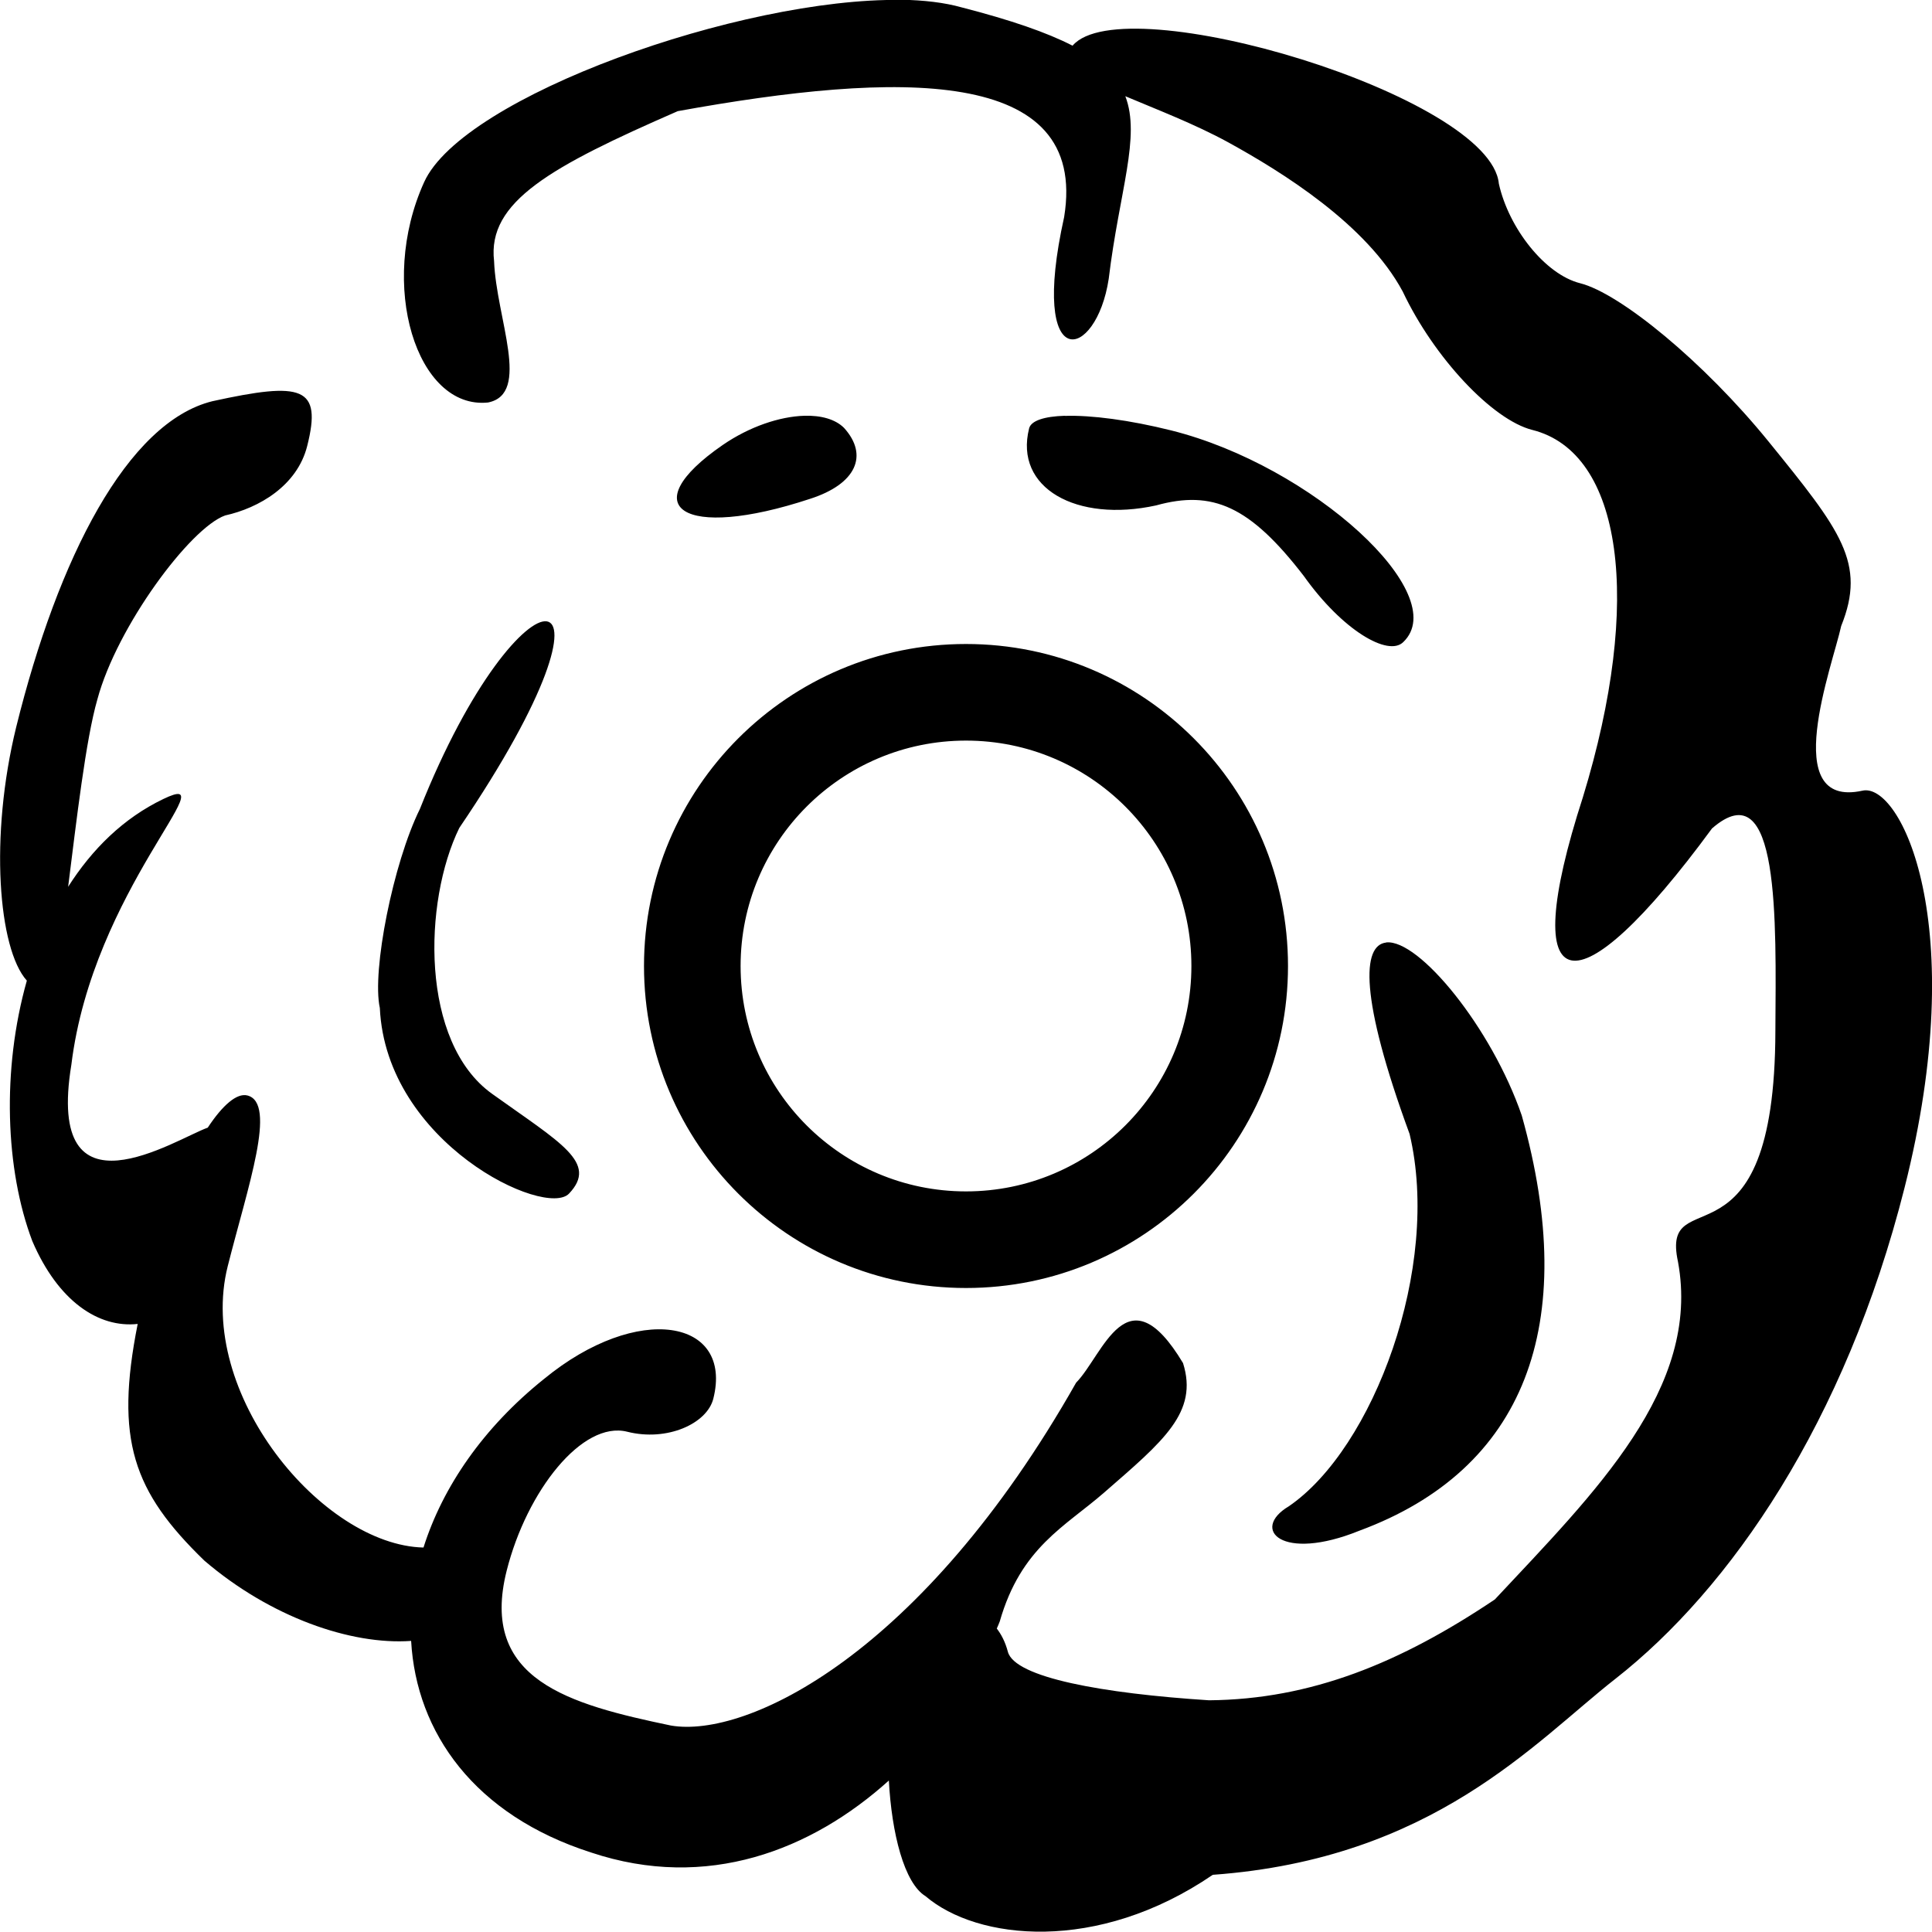
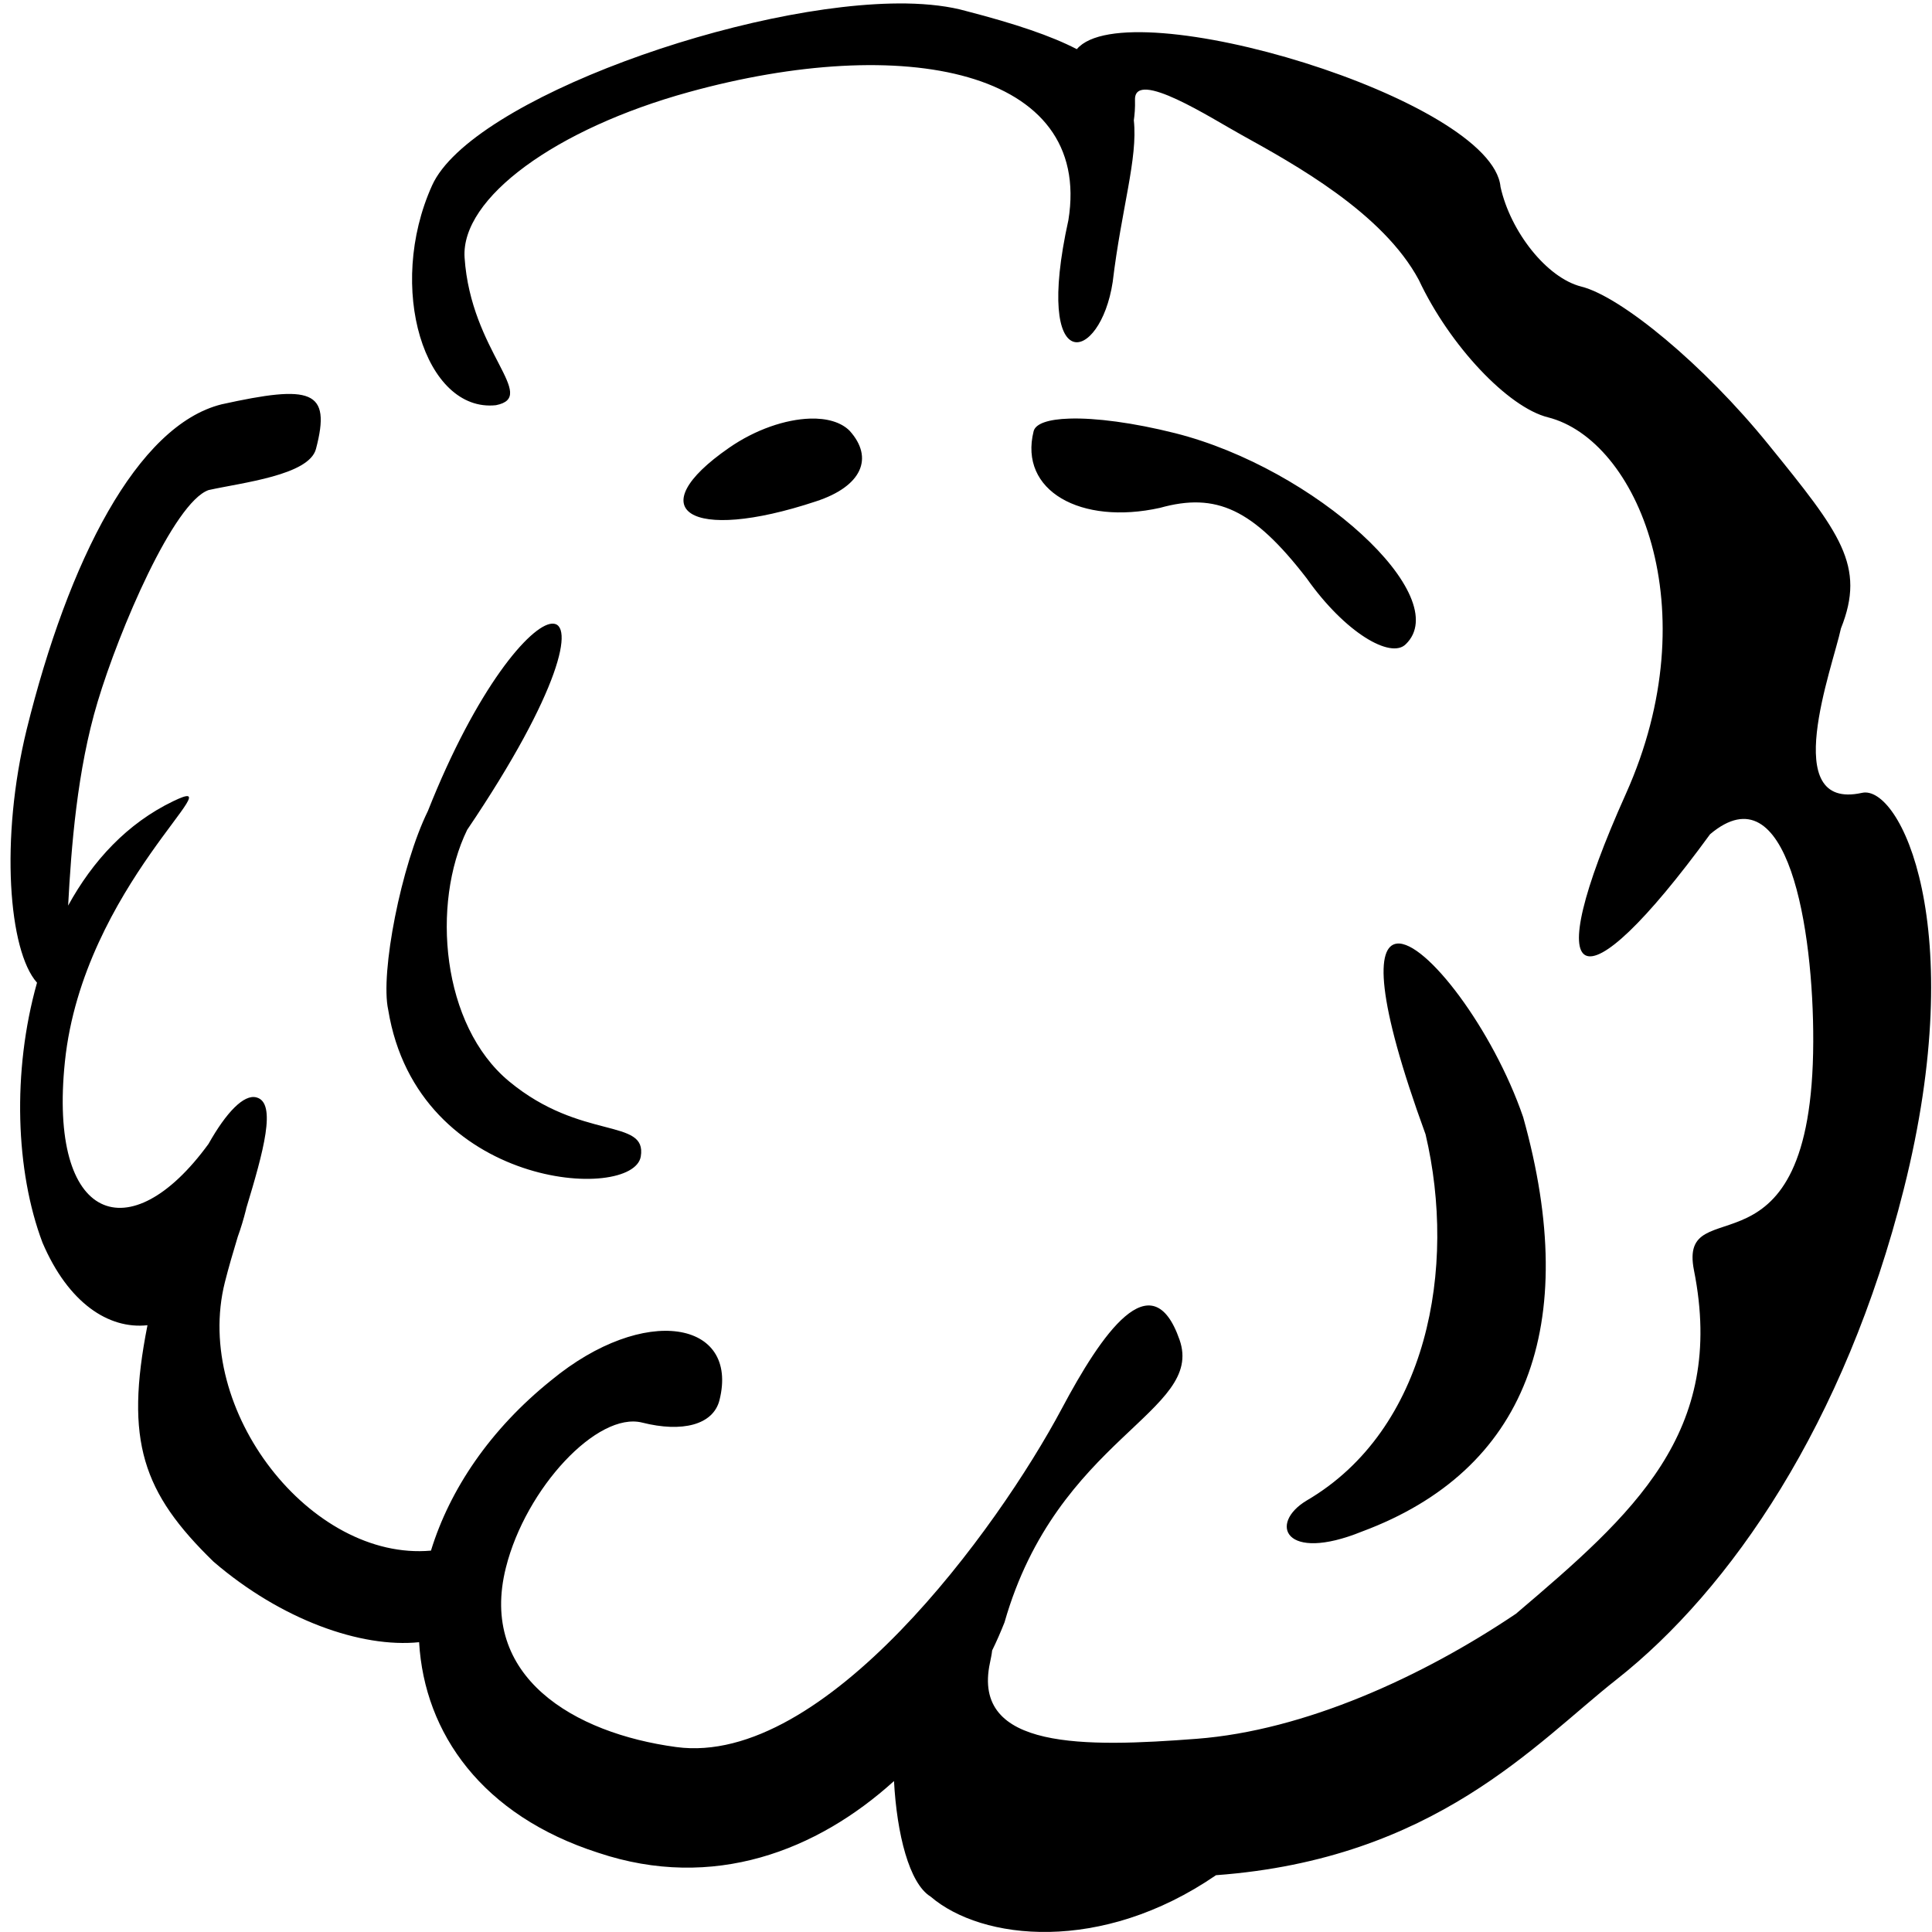
<svg xmlns="http://www.w3.org/2000/svg" width="15" height="15" id="svg2" version="1.1">
  <defs id="defs4" />
-   <path id="path4-1-4-9-5" style="fill:#000000" d="M 6.996,-3.3914201e-4 C 5.757,-0.019 3.595,0.747 3.293,1.414 c -0.362,0.798 -0.057,1.768 0.496,1.711 0.337,-0.067 0.064,-0.653 0.047,-1.098 -0.054,-0.461 0.441,-0.734 1.426,-1.164 1.708,-0.31 3.191,-0.352 3,0.822 -0.276,1.243 0.25,1.114 0.346,0.48 0.082,-0.679 0.25,-1.103 0.129,-1.418 0.241,0.102 0.537,0.215 0.797,0.357 0.42,0.231 1.077,0.638 1.357,1.16 0.242,0.512 0.696,0.996 1.006,1.074 0.698,0.175 0.86,1.324 0.393,2.85 -0.523,1.616 -0.055,1.684 1.002,0.244 0.528,-0.46 0.497,0.711 0.492,1.57 -0.003,1.936 -0.898,1.141 -0.756,1.795 0.18,0.981 -0.644,1.789 -1.422,2.621 -0.733,0.492 -1.425,0.776 -2.219,0.783 -0.824,-0.053 -1.509,-0.176 -1.562,-0.377 -0.021,-0.079 -0.052,-0.136 -0.086,-0.18 0.008,-0.018 0.016,-0.036 0.023,-0.055 0.165,-0.576 0.507,-0.736 0.812,-1.002 0.457,-0.398 0.732,-0.621 0.611,-1.004 -0.435,-0.725 -0.619,-0.063 -0.83,0.152 -1.198,2.115 -2.56,2.763 -3.146,2.662 -0.79,-0.165 -1.49,-0.354 -1.275,-1.203 0.156,-0.618 0.587,-1.166 0.936,-1.078 0.31,0.078 0.619,-0.063 0.668,-0.256 0.156,-0.618 -0.586,-0.752 -1.314,-0.154 -0.472,0.378 -0.787,0.838 -0.936,1.309 -0.786,-0.018 -1.768,-1.2 -1.52,-2.184 0.156,-0.618 0.385,-1.268 0.152,-1.326 -0.081,-0.02 -0.191,0.074 -0.307,0.25 -0.247,0.087 -1.263,0.754 -1.059,-0.488 0.166,-1.358 1.224,-2.309 0.715,-2.064 -0.311,0.149 -0.554,0.39 -0.74,0.682 0.065,-0.515 0.137,-1.144 0.227,-1.455 0.152,-0.566 0.721,-1.332 0.992,-1.428 0.262,-0.058 0.559,-0.23 0.637,-0.539 0.117,-0.463 -0.038,-0.501 -0.736,-0.348 -0.66,0.163 -1.198,1.215 -1.523,2.529 -0.209,0.852 -0.139,1.723 0.082,1.969 v 0.002 c -0.195,0.69 -0.167,1.467 0.043,2.021 0.201,0.468 0.515,0.676 0.818,0.643 -0.179,0.901 -0.035,1.302 0.518,1.838 0.513,0.439 1.138,0.656 1.605,0.623 0.04,0.712 0.492,1.353 1.398,1.643 0.899,0.3 1.711,-0.018 2.311,-0.559 0.022,0.41 0.119,0.797 0.285,0.898 0.4,0.342 1.332,0.447 2.23,-0.166 1.711,-0.124 2.5,-1.032 3.125,-1.521 0.893,-0.699 1.786,-1.993 2.246,-3.814 0.518,-2.049 -0.033,-3.152 -0.328,-3.082 -0.653,0.142 -0.231,-0.971 -0.164,-1.279 0.197,-0.489 -0.004,-0.742 -0.564,-1.432 -0.503,-0.619 -1.153,-1.151 -1.463,-1.229 -0.271,-0.068 -0.554,-0.426 -0.631,-0.773 -0.064,-0.682 -2.914,-1.534 -3.309,-1.072 h -0.002 c -0.199,-0.102 -0.476,-0.198 -0.861,-0.297 -0.131,-0.037 -0.292,-0.056 -0.469,-0.059 z M 6.244,3.228 c -0.191,0.006 -0.425,0.084 -0.633,0.227 -0.699,0.482 -0.312,0.745 0.678,0.418 0.359,-0.115 0.457,-0.338 0.264,-0.551 -0.067,-0.067 -0.178,-0.098 -0.309,-0.094 z m 2.023,0 c -0.159,0.005 -0.262,0.038 -0.277,0.098 -0.117,0.464 0.369,0.733 0.986,0.598 0.439,-0.122 0.729,0.006 1.146,0.547 0.301,0.424 0.657,0.63 0.773,0.514 0.385,-0.368 -0.703,-1.368 -1.801,-1.643 -0.324,-0.081 -0.623,-0.12 -0.828,-0.113 z m -4.023,1.596 c -0.157,-0.021 -0.591,0.468 -0.984,1.457 -0.208,0.421 -0.374,1.258 -0.311,1.545 0.049,1.05 1.286,1.634 1.469,1.441 0.228,-0.24 -0.065,-0.393 -0.598,-0.775 -0.559,-0.401 -0.534,-1.492 -0.254,-2.064 0.714,-1.052 0.835,-1.583 0.678,-1.604 z m 3.256,0.176 a 2.5,2.5 0 0 0 -2.5,2.5 2.5,2.5 0 0 0 2.5,2.5 2.5,2.5 0 0 0 2.5,-2.5 2.5,2.5 0 0 0 -2.5,-2.5 z m 0,0.75 a 1.75,1.75 0 0 1 1.75,1.75 1.75,1.75 0 0 1 -1.75,1.75 1.75,1.75 0 0 1 -1.75,-1.75 1.75,1.75 0 0 1 1.75,-1.75 z m 3.262,1.568 c -0.186,0.02 -0.209,0.421 0.182,1.486 0.246,1.036 -0.281,2.442 -0.938,2.891 -0.299,0.178 -0.057,0.435 0.549,0.189 1.279,-0.473 1.717,-1.592 1.26,-3.223 -0.234,-0.681 -0.798,-1.371 -1.053,-1.344 z" />
+   <path id="path4-1" style="fill:#000000" d="M 7.037 0.027 C 5.805 0.009 3.656 0.774 3.355 1.439 C 2.995 2.236 3.3 3.204 3.85 3.146 C 4.185 3.08 3.656 2.733 3.607 2 C 3.577 1.537 4.317 0.999 5.348 0.715 C 7.011 0.256 8.485 0.536 8.295 1.709 C 8.021 2.949 8.543 2.821 8.639 2.189 C 8.707 1.62 8.835 1.23 8.803 0.934 C 8.809 0.891 8.814 0.84 8.812 0.773 C 8.809 0.532 9.408 0.92 9.635 1.045 C 10.052 1.276 10.737 1.653 11.016 2.174 C 11.256 2.685 11.709 3.163 12.018 3.24 C 12.711 3.415 13.27 4.722 12.623 6.164 C 11.934 7.699 12.262 7.868 13.277 6.477 C 13.882 5.966 14.081 7.216 14.078 8.088 C 14.072 10.02 13.022 9.208 13.152 9.863 C 13.403 11.123 12.679 11.756 11.77 12.529 C 11.041 13.02 10.128 13.436 9.291 13.5 C 8.427 13.566 7.541 13.587 7.686 12.91 C 7.693 12.875 7.7 12.844 7.703 12.814 C 7.739 12.741 7.77 12.669 7.799 12.596 C 8.209 11.16 9.355 10.965 9.158 10.402 C 8.942 9.783 8.55 10.361 8.244 10.936 C 7.745 11.873 6.401 13.72 5.25 13.564 C 4.455 13.457 3.714 13.018 3.928 12.17 C 4.083 11.553 4.639 10.958 4.986 11.045 C 5.295 11.123 5.537 11.064 5.586 10.871 C 5.741 10.254 5.003 10.12 4.279 10.717 C 3.805 11.098 3.492 11.564 3.346 12.039 C 2.416 12.122 1.495 10.952 1.746 9.955 C 1.775 9.84 1.81 9.721 1.846 9.602 C 1.87 9.536 1.891 9.466 1.91 9.391 C 1.911 9.387 1.911 9.384 1.912 9.381 C 2.044 8.944 2.152 8.56 1.99 8.52 C 1.894 8.495 1.758 8.634 1.619 8.881 C 1.009 9.719 0.374 9.491 0.504 8.242 C 0.645 6.883 1.85 5.976 1.344 6.221 C 0.989 6.392 0.721 6.681 0.529 7.031 C 0.553 6.582 0.598 5.98 0.758 5.449 C 0.926 4.889 1.349 3.901 1.619 3.805 C 1.88 3.747 2.399 3.69 2.453 3.486 C 2.575 3.025 2.415 2.986 1.721 3.139 C 1.065 3.302 0.531 4.352 0.207 5.664 C -0.001 6.514 0.067 7.383 0.287 7.629 C 0.287 7.629 0.287 7.631 0.287 7.631 C 0.093 8.32 0.121 9.095 0.33 9.648 C 0.53 10.116 0.843 10.322 1.145 10.289 C 0.967 11.189 1.108 11.59 1.658 12.125 C 2.184 12.577 2.804 12.796 3.254 12.75 C 3.295 13.459 3.745 14.096 4.645 14.385 C 5.538 14.684 6.345 14.368 6.941 13.828 C 6.963 14.238 7.059 14.623 7.225 14.725 C 7.622 15.066 8.549 15.171 9.441 14.559 C 11.142 14.434 11.927 13.53 12.549 13.041 C 13.436 12.343 14.324 11.05 14.781 9.232 C 15.296 7.187 14.749 6.086 14.455 6.156 C 13.806 6.298 14.227 5.187 14.293 4.879 C 14.488 4.391 14.288 4.139 13.73 3.451 C 13.23 2.833 12.586 2.302 12.277 2.225 C 12.008 2.157 11.727 1.798 11.65 1.451 C 11.587 0.77 8.754 -0.08 8.361 0.381 C 8.361 0.381 8.359 0.381 8.359 0.381 C 8.162 0.279 7.885 0.185 7.502 0.086 C 7.372 0.049 7.213 0.03 7.037 0.027 z M 6.289 3.25 C 6.099 3.256 5.866 3.334 5.66 3.477 C 4.965 3.958 5.35 4.219 6.334 3.893 C 6.691 3.777 6.788 3.556 6.596 3.344 C 6.529 3.277 6.419 3.246 6.289 3.25 z M 8.301 3.25 C 8.142 3.255 8.04 3.288 8.025 3.348 C 7.909 3.811 8.392 4.079 9.006 3.943 C 9.443 3.821 9.729 3.951 10.145 4.49 C 10.444 4.914 10.798 5.118 10.914 5.002 C 11.297 4.634 10.214 3.638 9.123 3.363 C 8.801 3.282 8.504 3.243 8.301 3.25 z M 4.285 4.842 C 4.118 4.853 3.701 5.34 3.322 6.297 C 3.115 6.717 2.951 7.554 3.014 7.84 C 3.242 9.237 4.916 9.332 4.975 8.979 C 5.025 8.676 4.513 8.86 3.953 8.396 C 3.426 7.96 3.348 7.015 3.627 6.443 C 4.359 5.36 4.463 4.83 4.285 4.842 z M 10.846 7.326 C 10.683 7.344 10.68 7.744 11.068 8.807 C 11.312 9.841 11.086 11.1 10.145 11.65 C 9.848 11.828 9.972 12.135 10.574 11.891 C 11.846 11.418 12.281 10.301 11.826 8.674 C 11.593 7.994 11.069 7.302 10.846 7.326 z " />
</svg>
